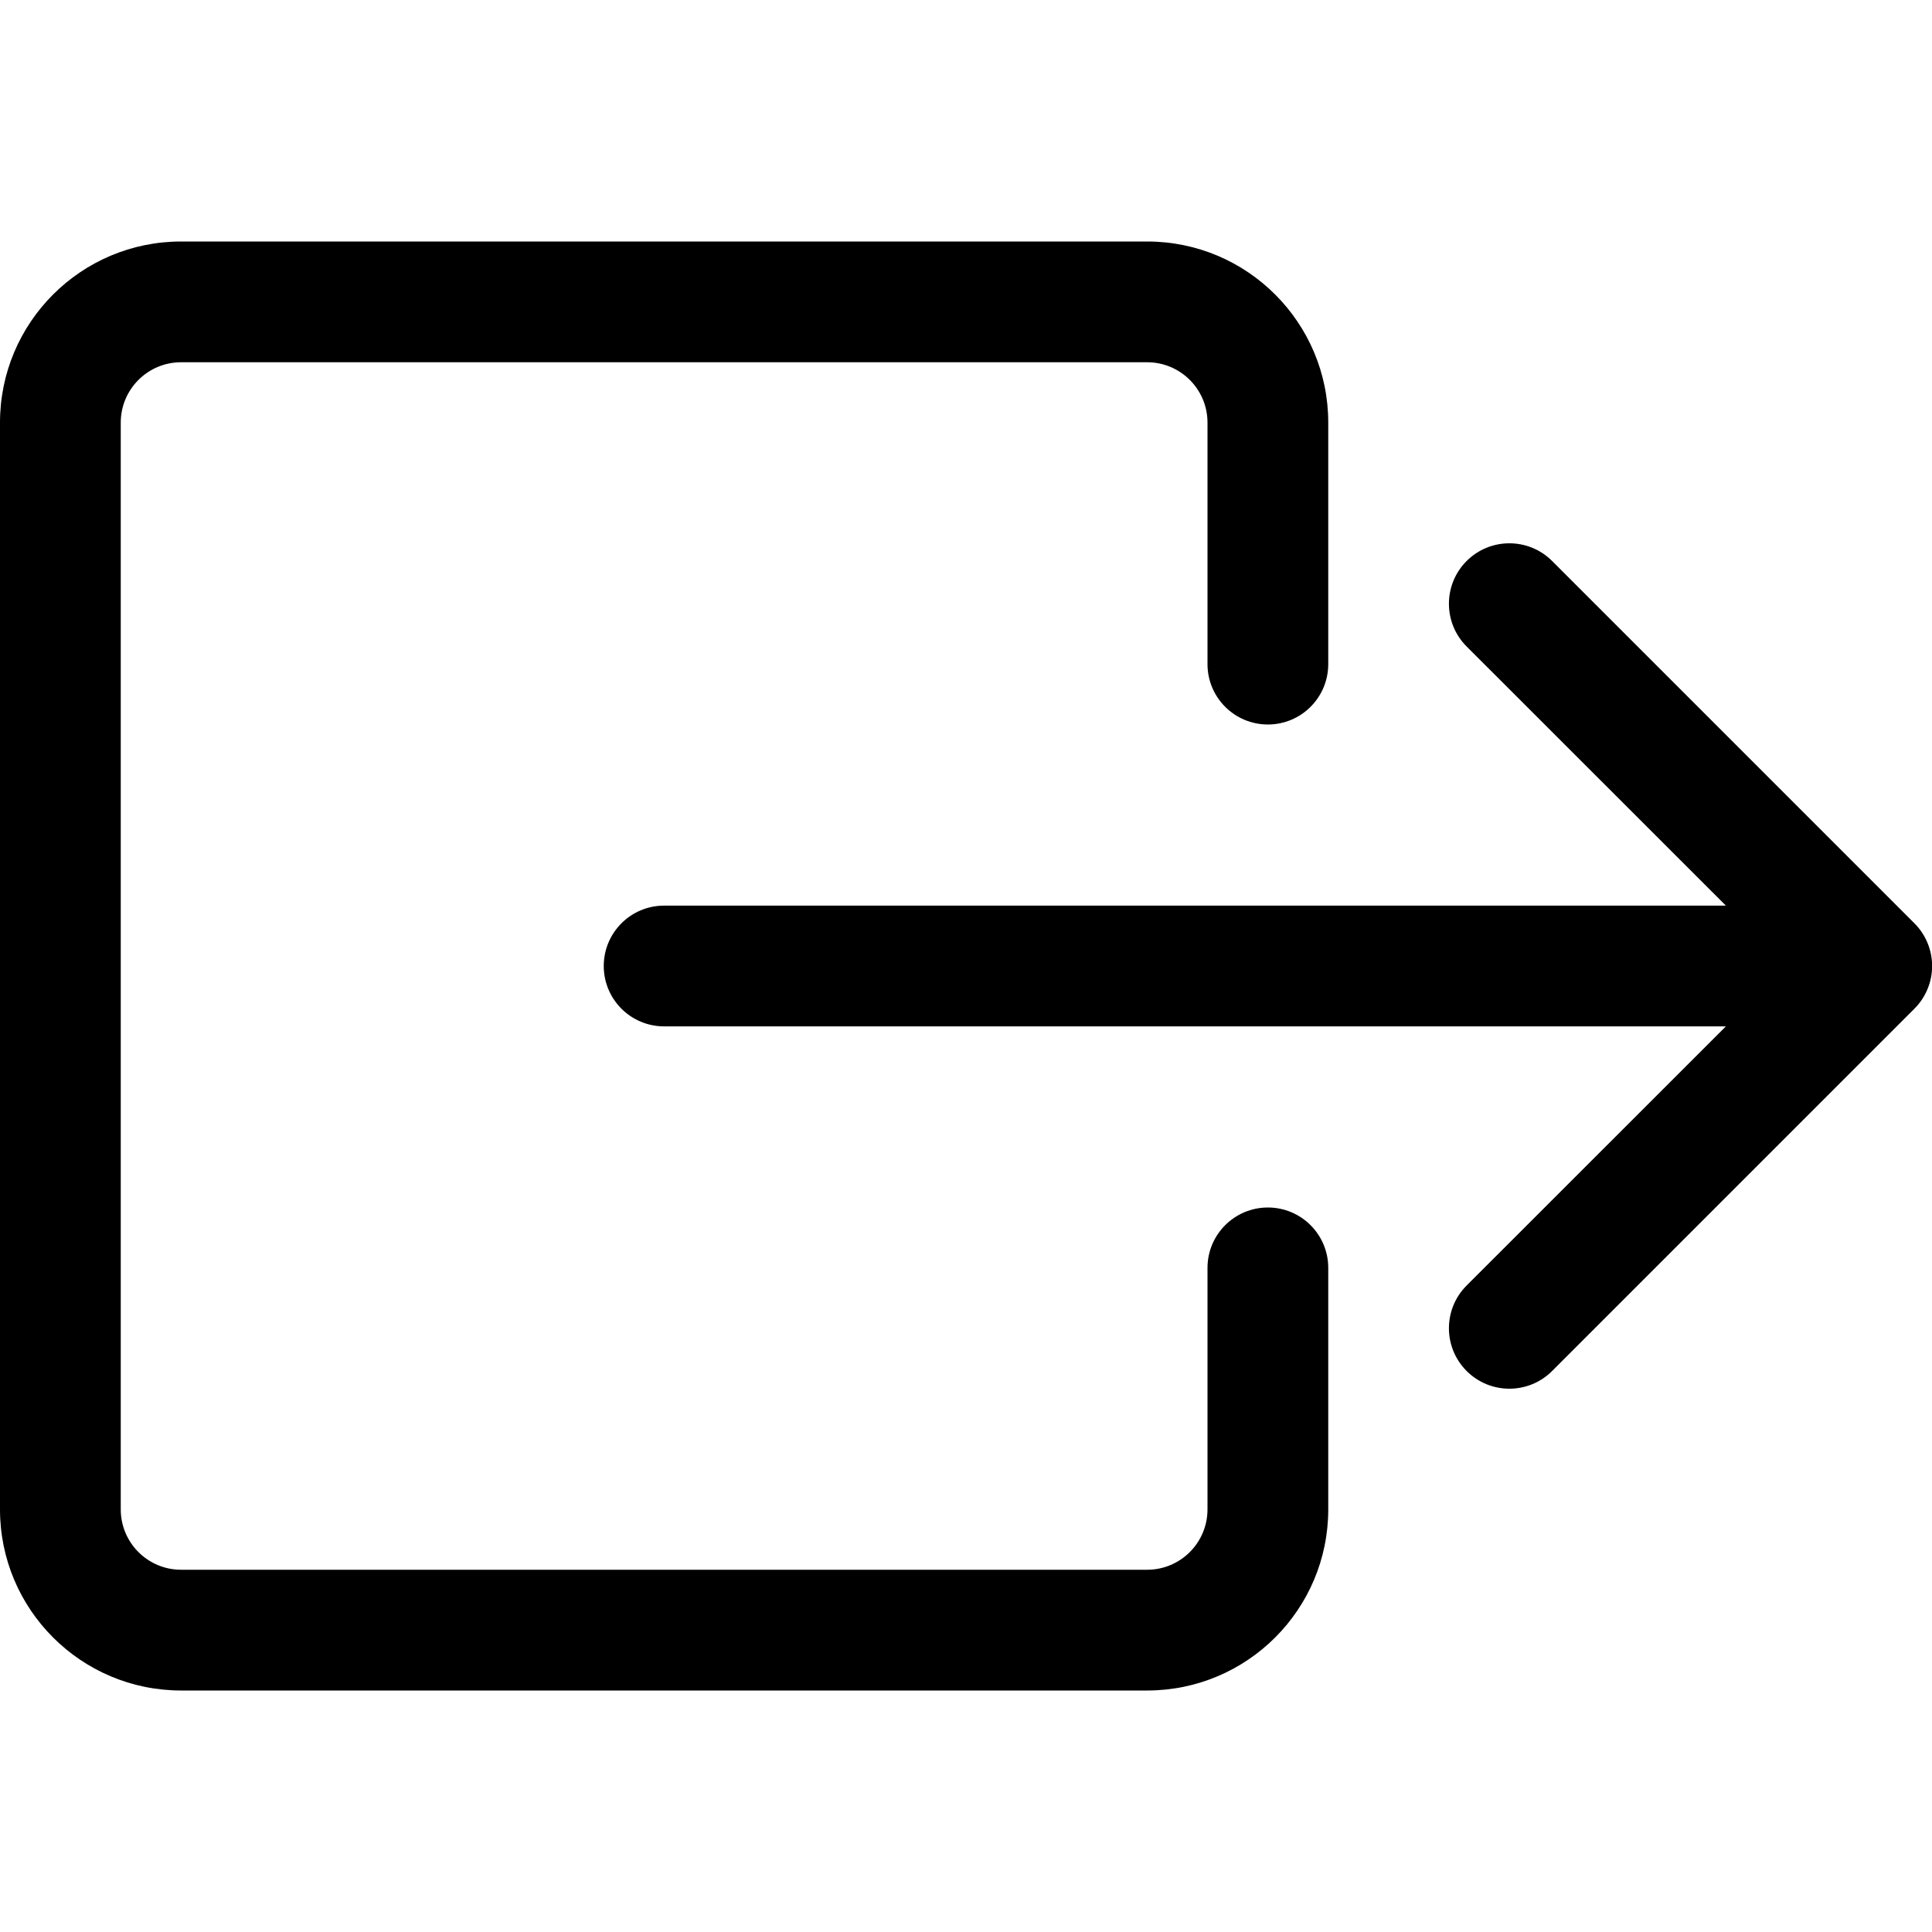
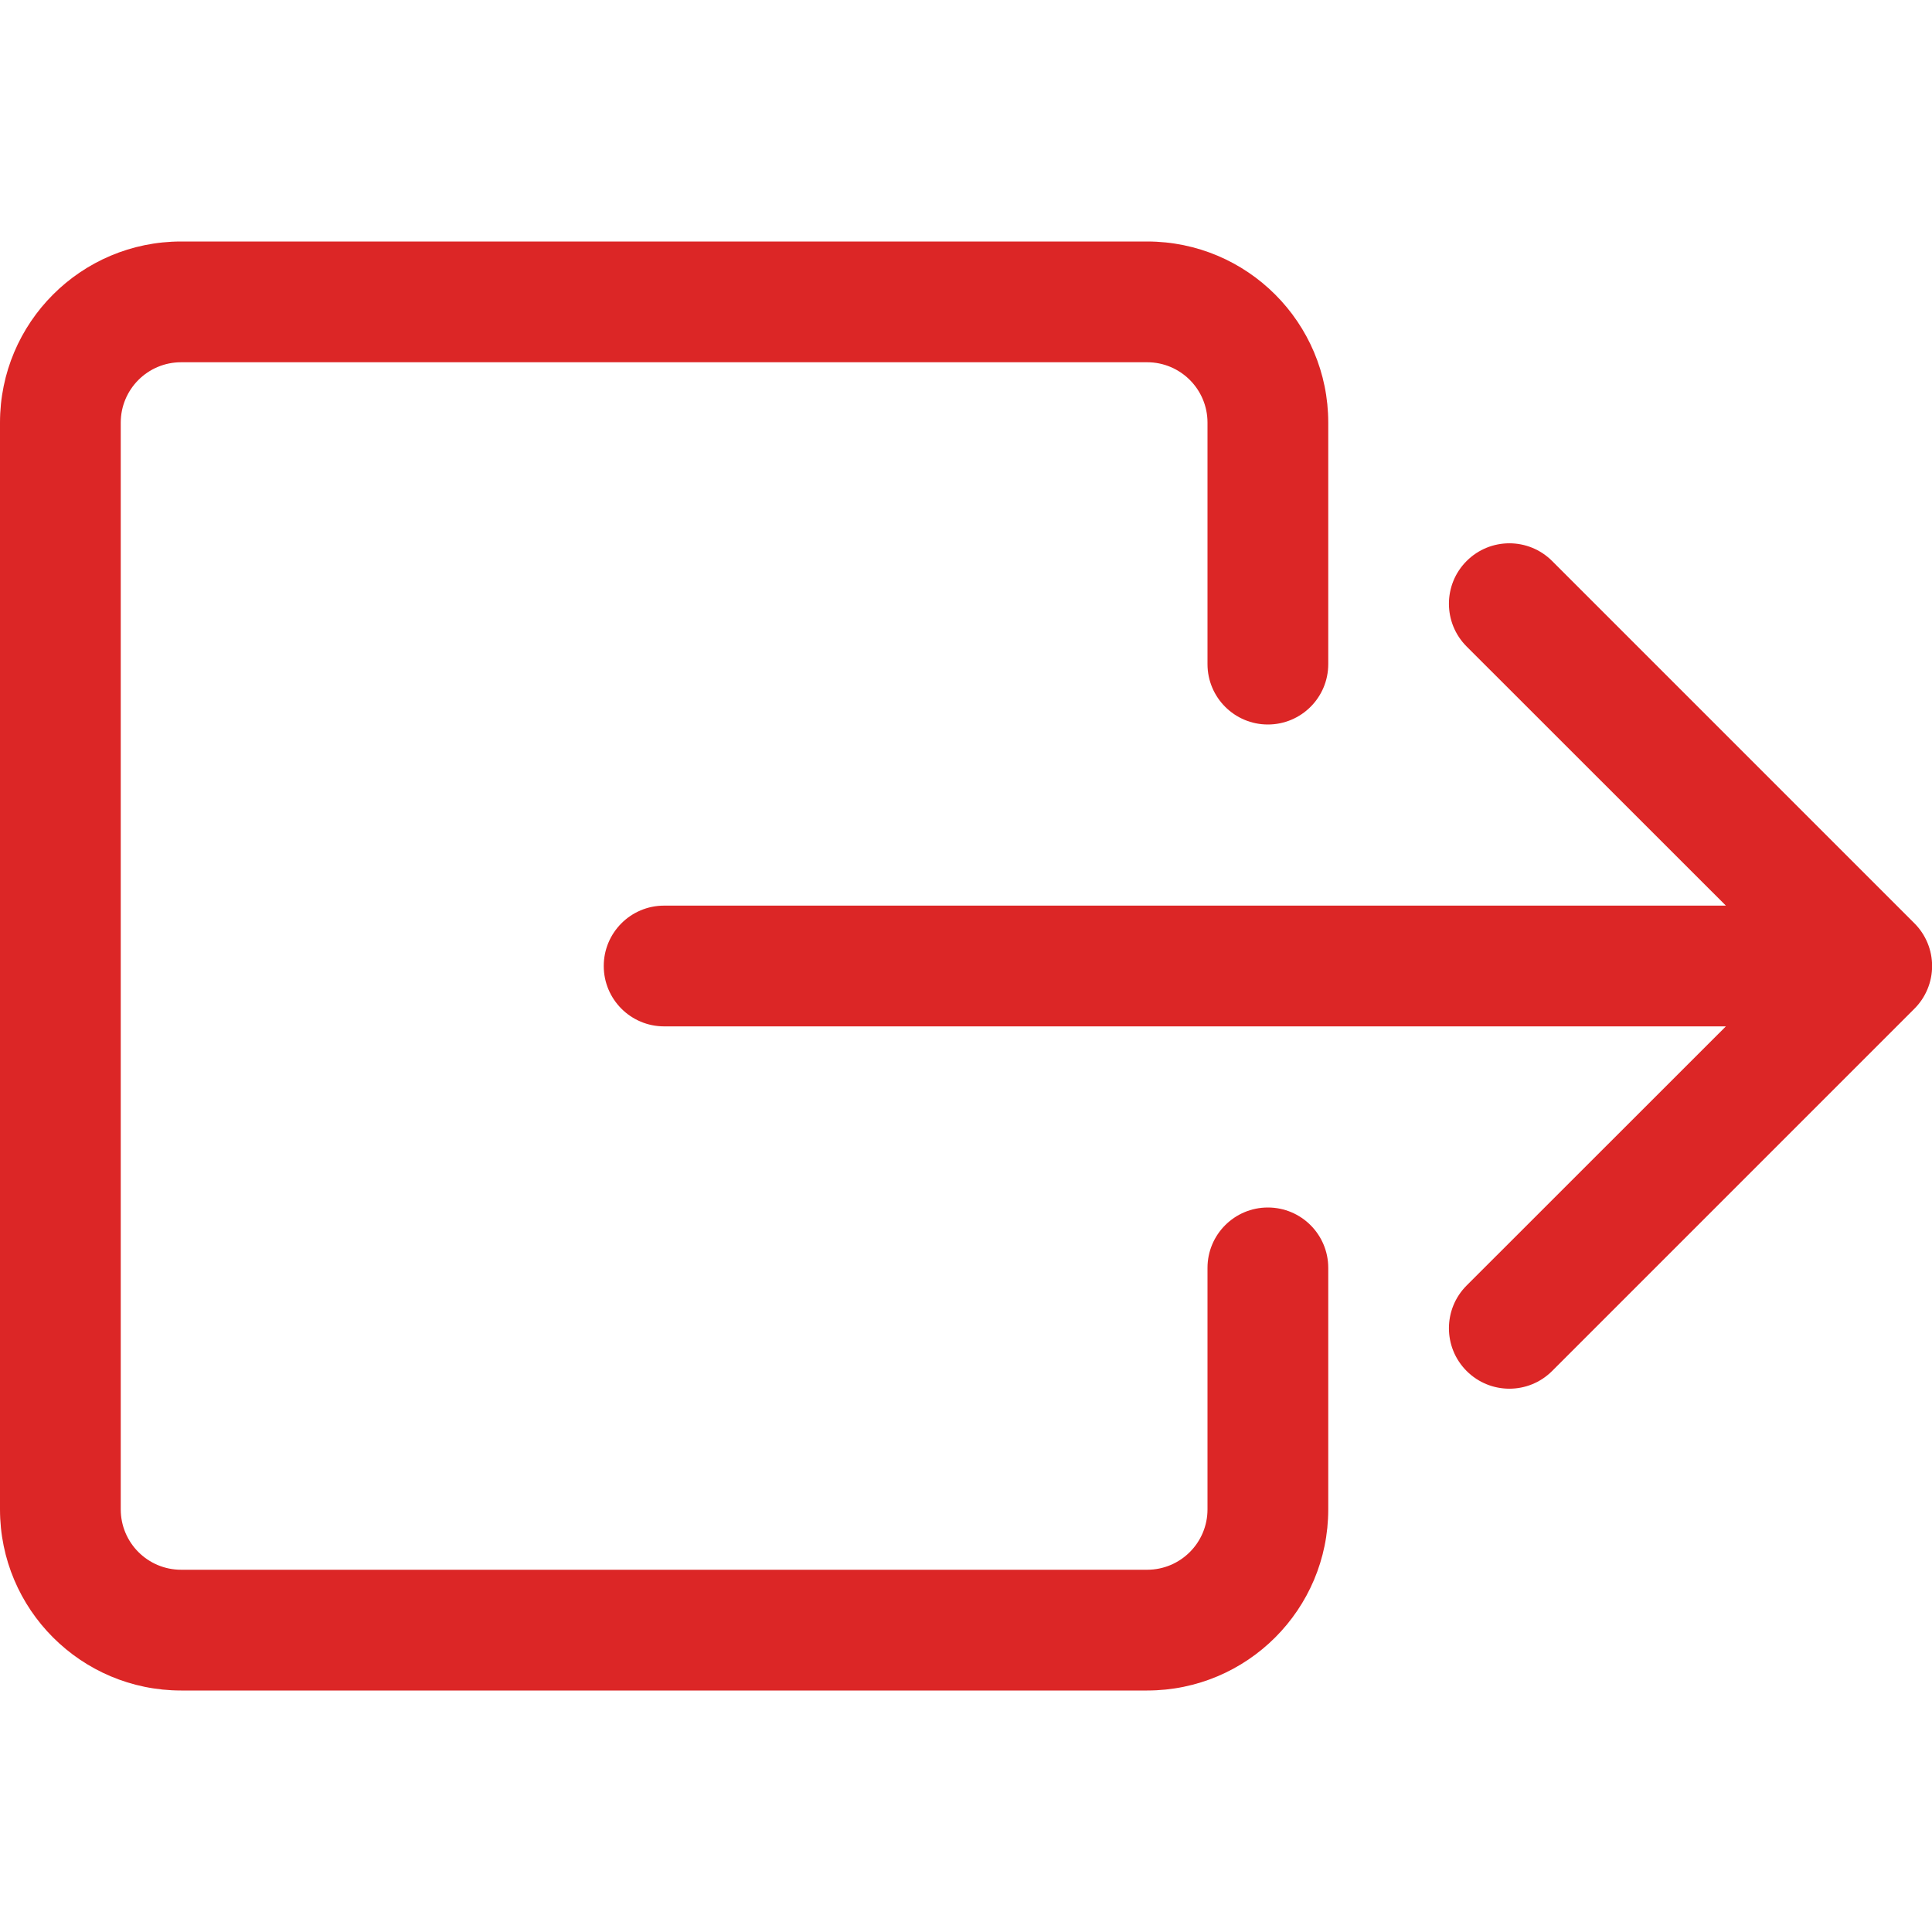
- <svg xmlns="http://www.w3.org/2000/svg" width="16" height="16" fill="currentColor" class="bi bi-box-arrow-right" viewBox="0 0 16 16">
+ <svg xmlns="http://www.w3.org/2000/svg" width="16" height="16" fill="#dc2626" class="bi bi-box-arrow-right" viewBox="0 0 16 16">
  <path fill-rule="evenodd" d="M10 12.5a.5.5 0 0 1-.5.5h-8a.5.5 0 0 1-.5-.5v-9a.5.5 0 0 1 .5-.5h8a.5.5 0 0 1 .5.5v2a.5.5 0 0 0 1 0v-2A1.5 1.5 0 0 0 9.5 2h-8A1.5 1.5 0 0 0 0 3.5v9A1.5 1.5 0 0 0 1.5 14h8a1.5 1.5 0 0 0 1.5-1.5v-2a.5.5 0 0 0-1 0z" />
  <path fill-rule="evenodd" d="M15.854 8.354a.5.5 0 0 0 0-.708l-3-3a.5.5 0 0 0-.708.708L14.293 7.5H5.5a.5.5 0 0 0 0 1h8.793l-2.147 2.146a.5.5 0 0 0 .708.708z" />
</svg>
